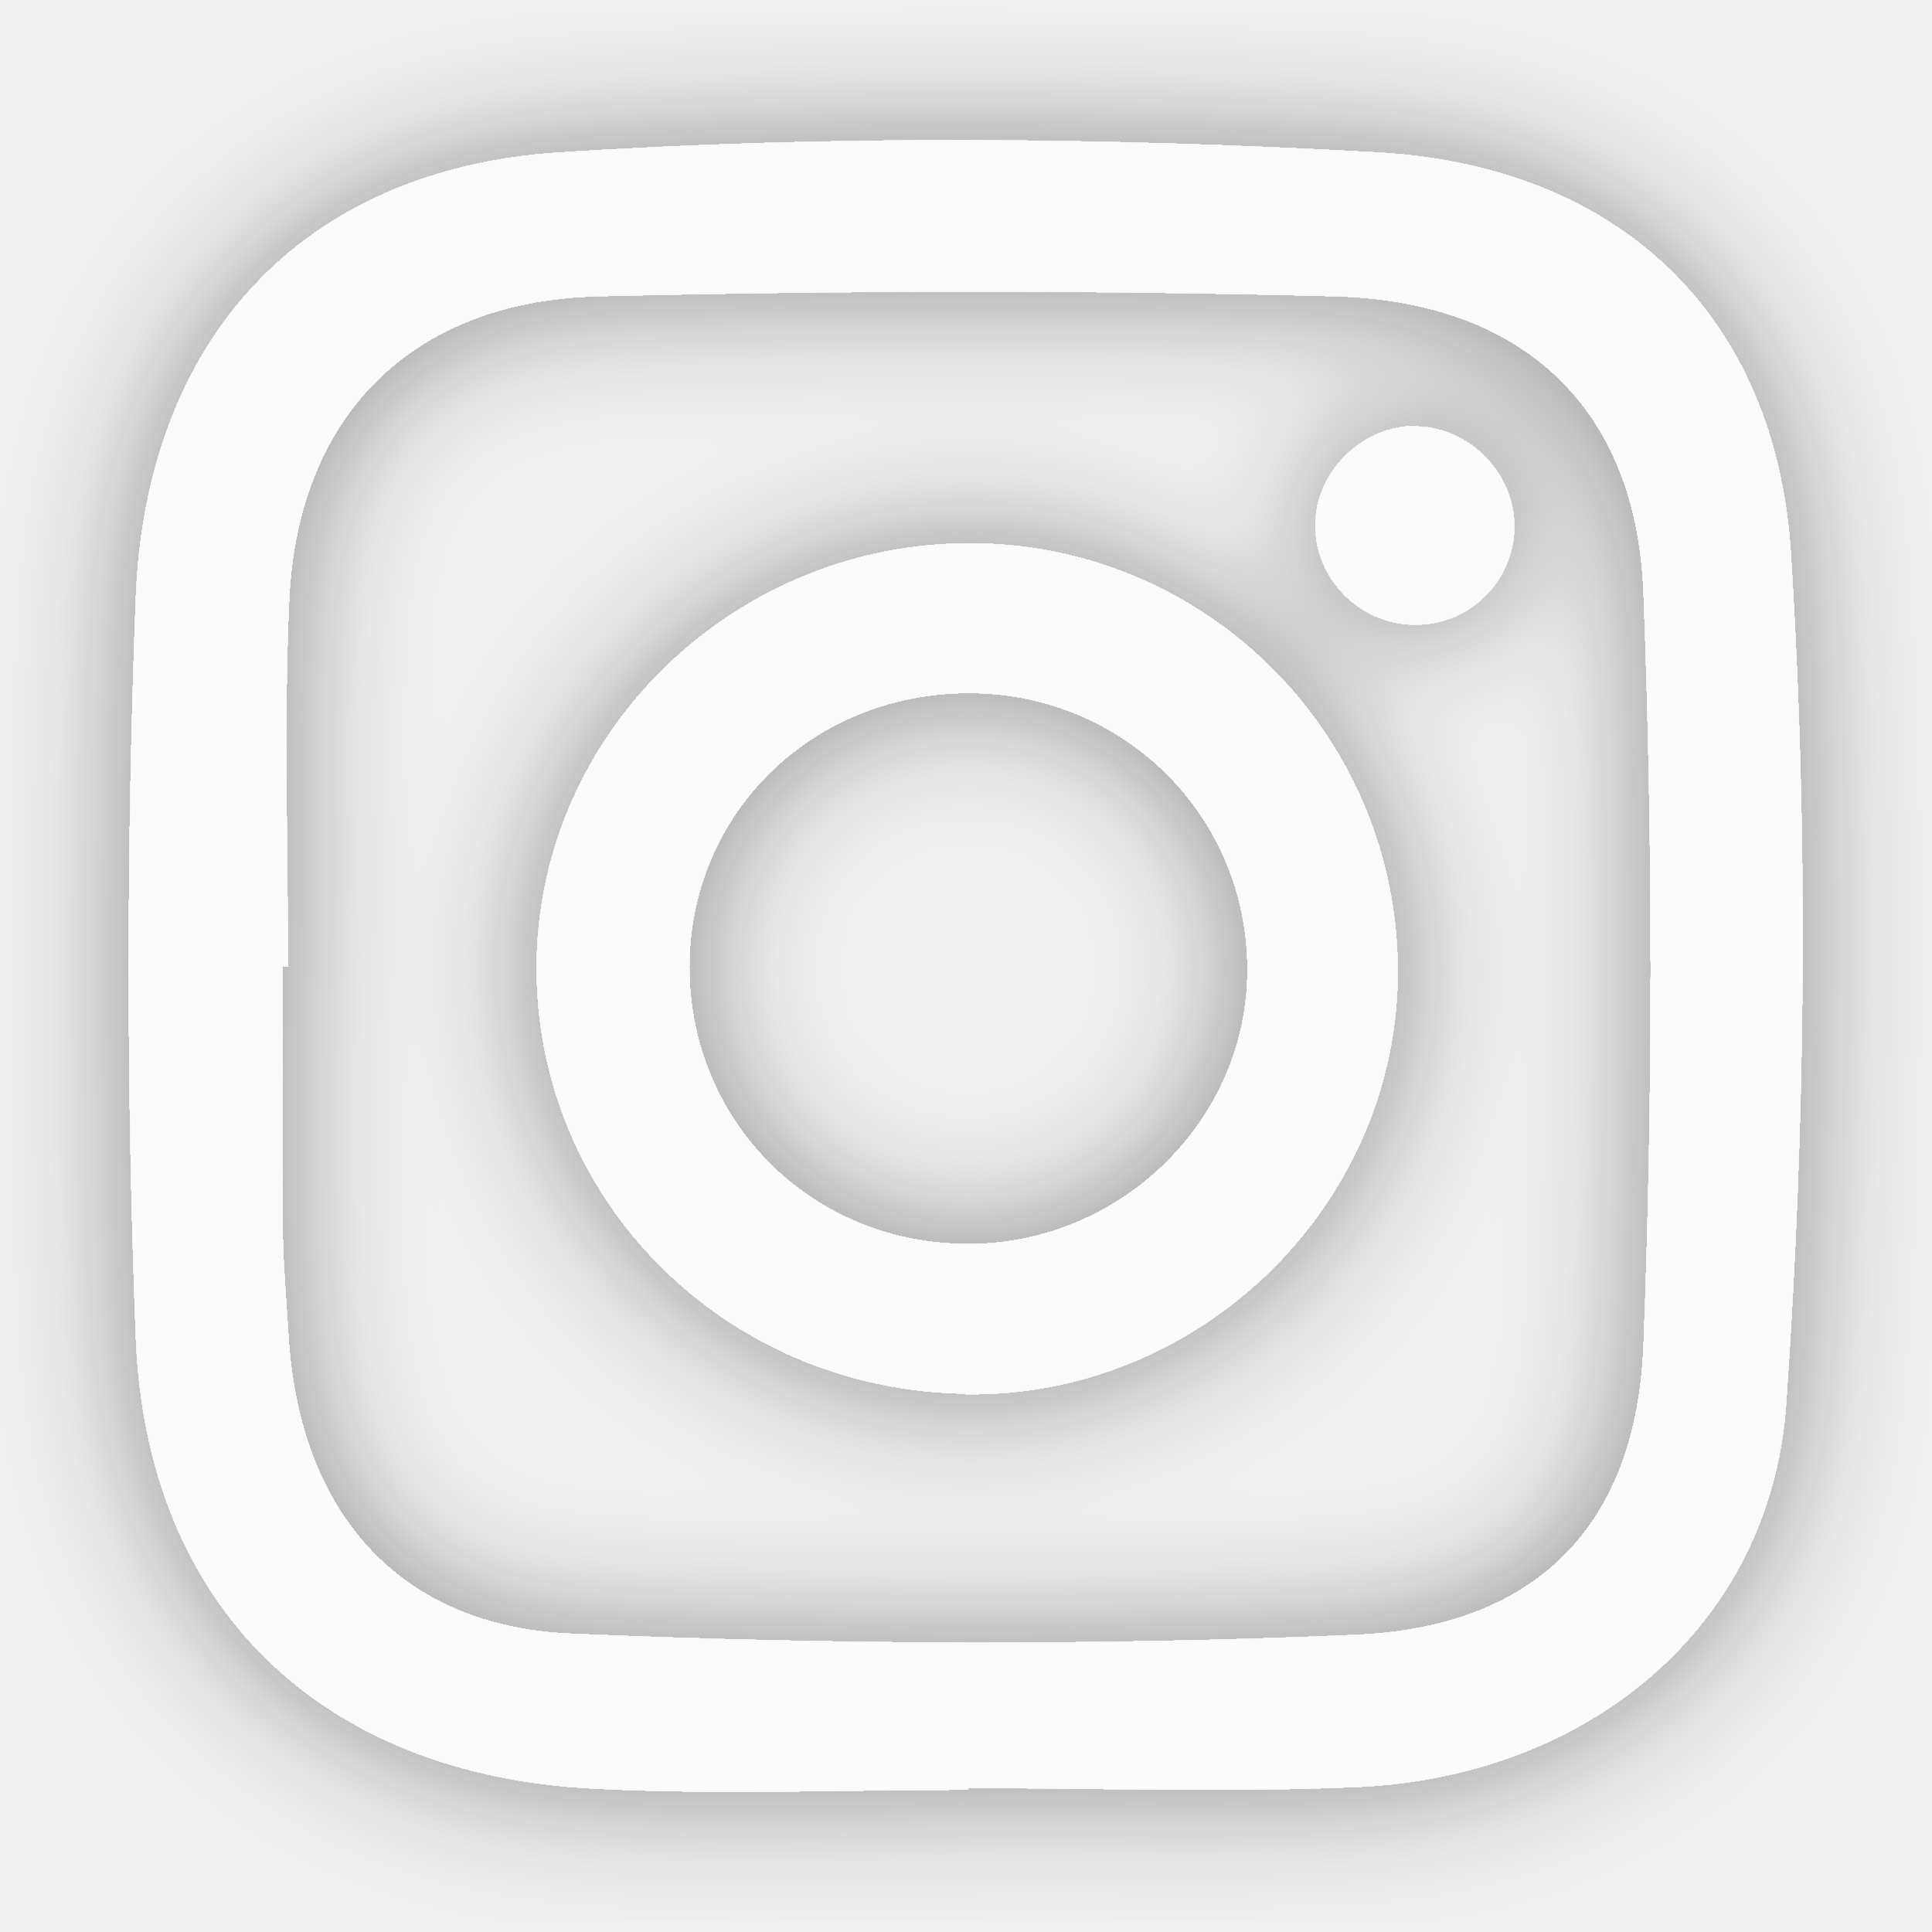
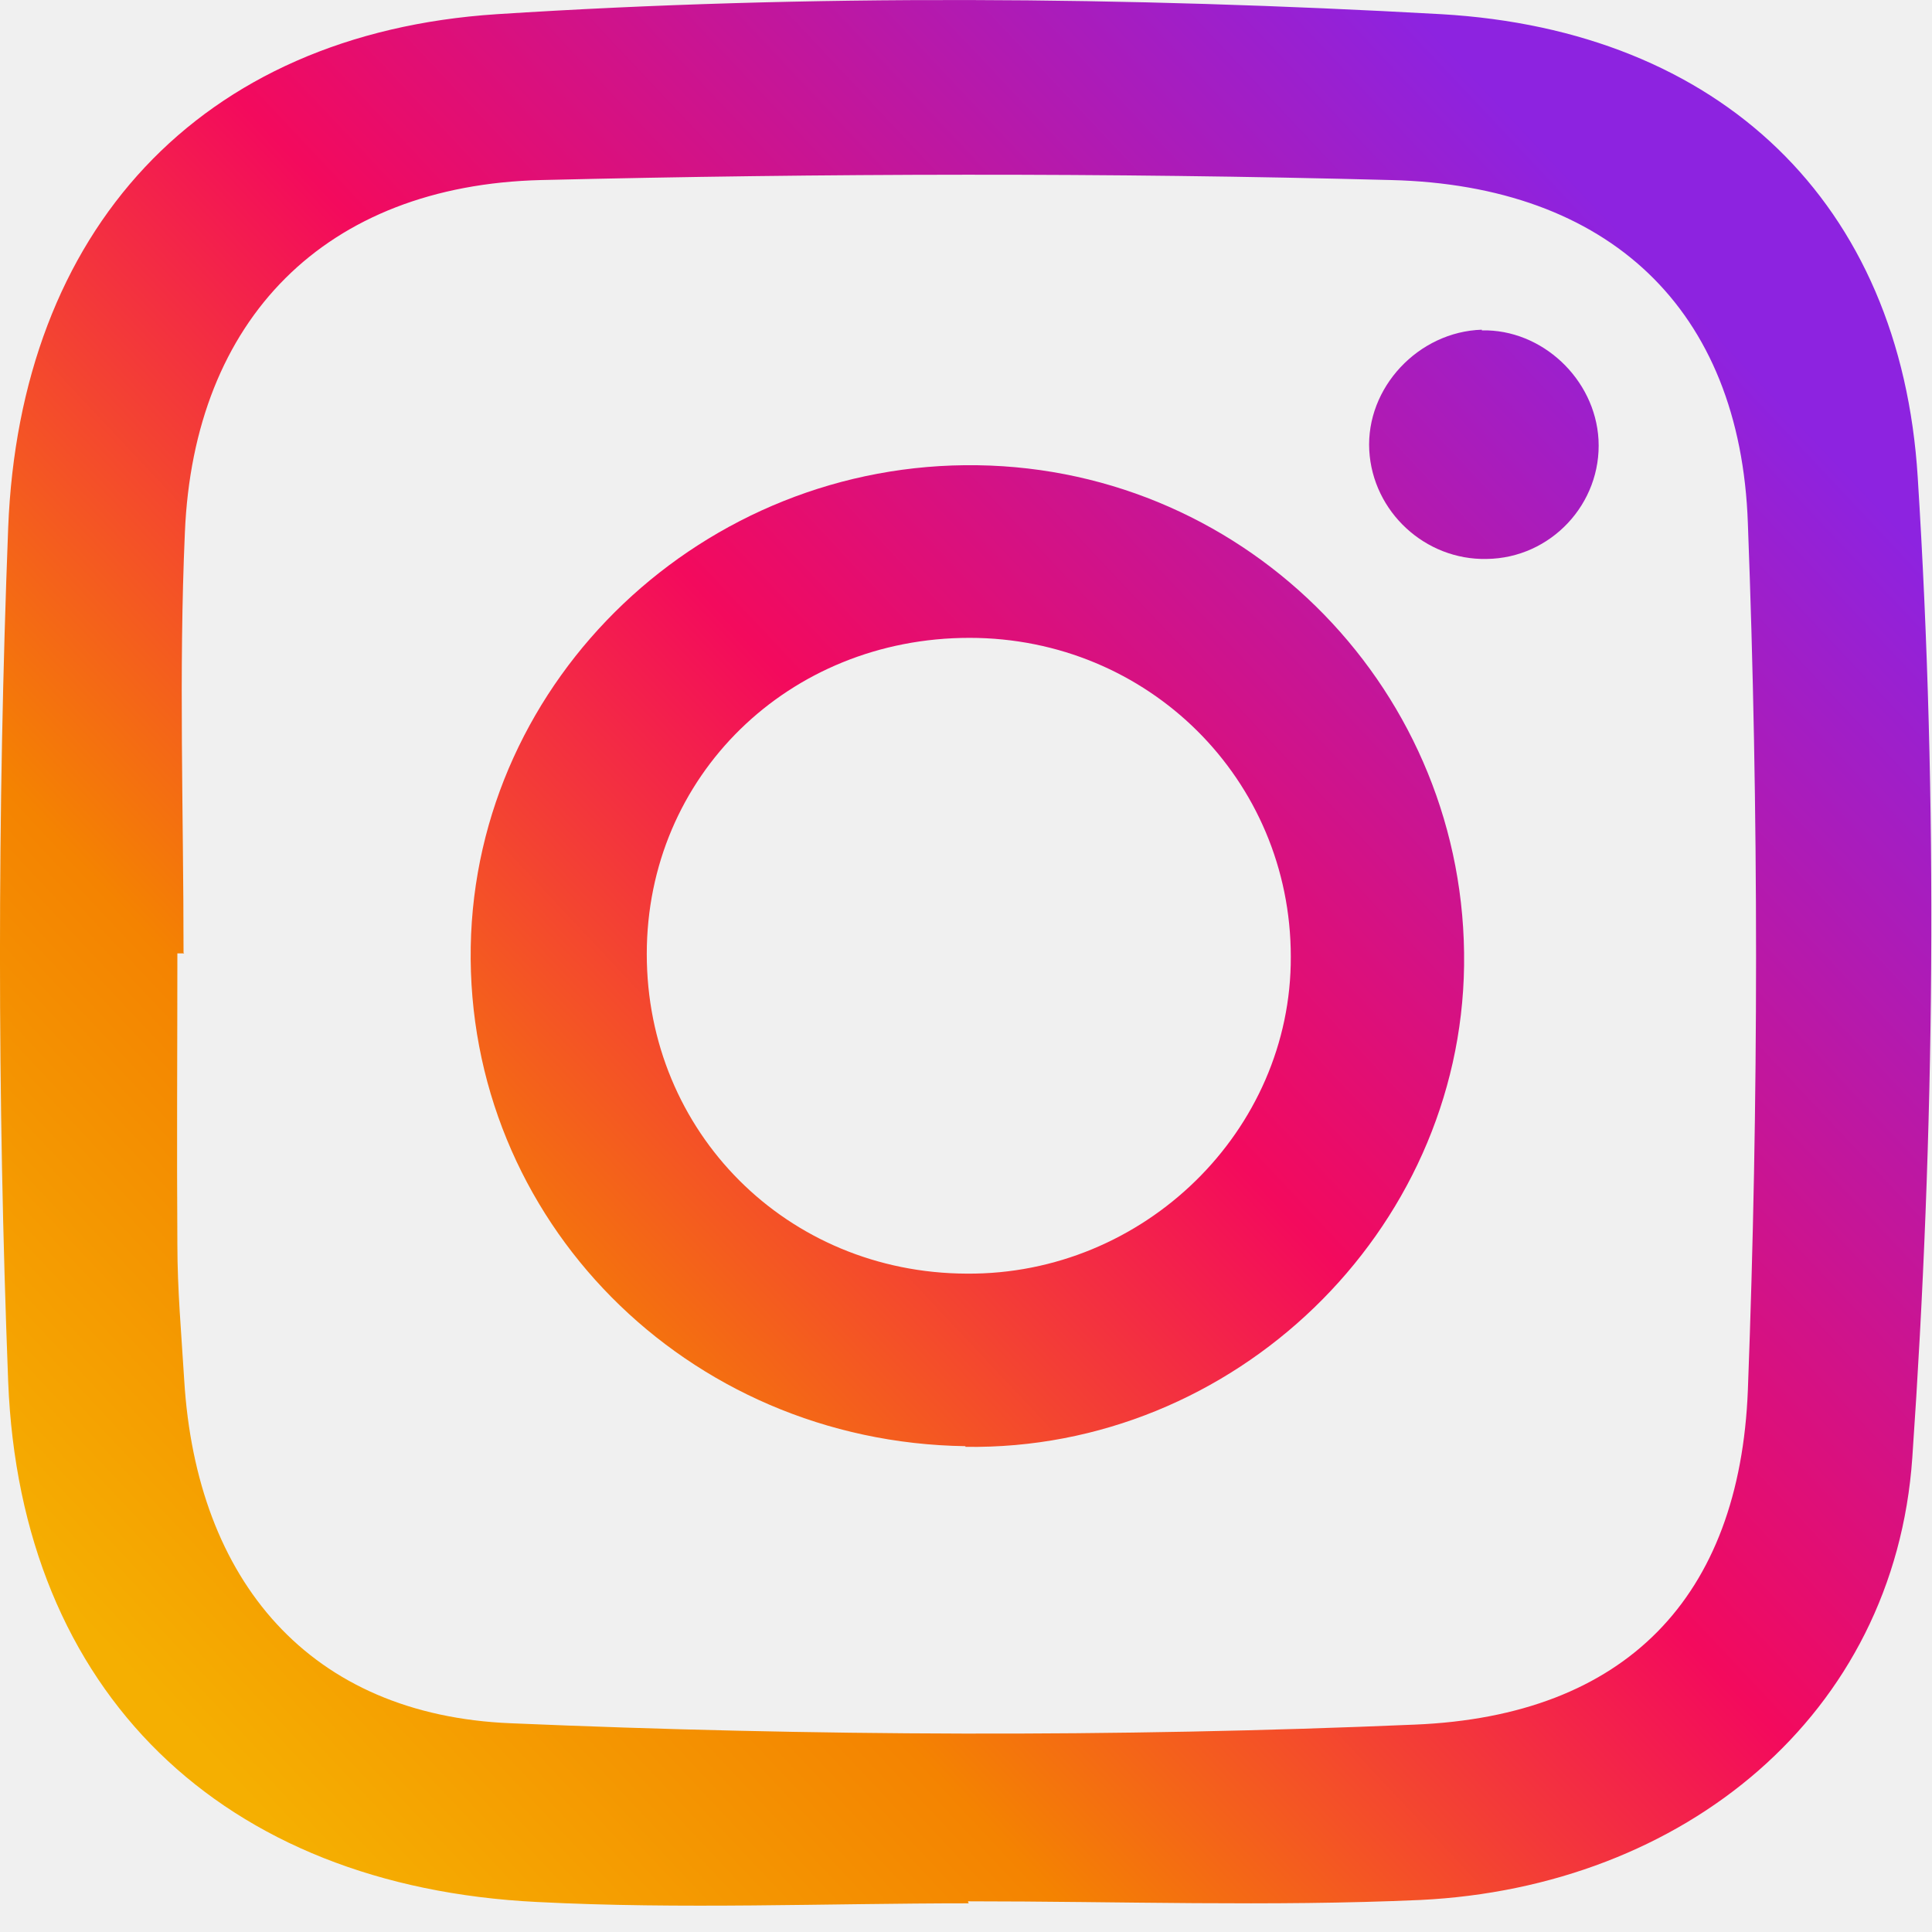
- <svg xmlns="http://www.w3.org/2000/svg" width="30" height="30" viewBox="0 0 30 30" fill="none">
-   <g filter="url(#filter0_d_264_1619)">
-     <path d="M15.037 27.791C13.1 27.791 11.163 27.873 9.226 27.773C4.993 27.564 2.275 24.96 2.11 20.768C1.963 16.949 1.963 13.111 2.11 9.282C2.266 5.29 4.672 2.631 8.684 2.368C12.907 2.096 17.167 2.132 21.4 2.368C25.146 2.586 27.579 4.899 27.808 8.601C28.084 12.984 28.038 17.411 27.735 21.794C27.496 25.26 24.659 27.573 21.115 27.746C19.096 27.837 17.057 27.764 15.028 27.764C15.028 27.764 15.028 27.764 15.028 27.773L15.037 27.791ZM4.479 15.007H4.387C4.387 16.314 4.378 17.62 4.387 18.927C4.387 19.535 4.442 20.142 4.479 20.75C4.644 23.454 6.168 25.26 8.877 25.369C12.926 25.541 16.993 25.559 21.042 25.387C23.879 25.269 25.412 23.672 25.522 20.887C25.669 17.003 25.669 13.102 25.522 9.218C25.421 6.333 23.649 4.673 20.721 4.6C16.91 4.5 13.091 4.509 9.281 4.6C6.379 4.673 4.607 6.469 4.488 9.345C4.405 11.223 4.47 13.111 4.47 14.998L4.479 15.007Z" fill="white" fill-opacity="0.7" />
-     <path d="M14.991 21.64C11.236 21.585 8.271 18.591 8.335 14.916C8.399 11.305 11.475 8.384 15.157 8.438C18.82 8.492 21.749 11.505 21.703 15.17C21.657 18.754 18.609 21.703 14.991 21.649V21.64ZM10.704 15.016C10.704 17.411 12.586 19.308 15.01 19.317C17.397 19.335 19.38 17.393 19.371 15.052C19.371 12.666 17.452 10.761 15.046 10.761C12.614 10.761 10.704 12.621 10.704 15.016Z" fill="white" fill-opacity="0.7" />
-     <path d="M21.942 6.623C22.75 6.605 23.466 7.277 23.512 8.093C23.558 8.955 22.869 9.69 22.006 9.699C21.18 9.717 20.473 9.064 20.427 8.238C20.381 7.395 21.088 6.641 21.942 6.614V6.623Z" fill="white" fill-opacity="0.7" />
-   </g>
+ <svg xmlns="http://www.w3.org/2000/svg" width="26" height="26" viewBox="0 0 26 26" fill="none">
+   <path d="M13.037 25.614C11.1 25.614 9.163 25.696 7.226 25.596C2.993 25.387 0.275 22.783 0.11 18.591C-0.037 14.771 -0.037 10.934 0.11 7.105C0.266 3.112 2.672 0.454 6.684 0.191C10.907 -0.081 15.167 -0.045 19.4 0.191C23.146 0.409 25.579 2.722 25.808 6.424C26.084 10.806 26.038 15.234 25.735 19.616C25.496 23.082 22.659 25.396 19.115 25.569C17.096 25.659 15.057 25.587 13.028 25.587C13.028 25.587 13.028 25.587 13.028 25.596L13.037 25.614ZM2.479 12.83H2.387C2.387 14.136 2.378 15.443 2.387 16.749C2.387 17.357 2.442 17.965 2.479 18.573C2.644 21.277 4.168 23.082 6.877 23.191C10.926 23.364 14.993 23.382 19.042 23.209C21.879 23.092 23.412 21.495 23.522 18.709C23.669 14.826 23.669 10.924 23.522 7.041C23.421 4.156 21.649 2.495 18.721 2.423C14.91 2.323 11.091 2.332 7.281 2.423C4.379 2.495 2.607 4.292 2.488 7.168C2.405 9.046 2.47 10.934 2.47 12.821L2.479 12.83Z" fill="url(#paint0_linear_481_17165)" />
+   <path d="M12.992 19.462C9.236 19.408 6.271 16.414 6.335 12.739C6.399 9.128 9.475 6.206 13.157 6.261C16.82 6.315 19.749 9.328 19.703 12.993C19.657 16.577 16.609 19.526 12.992 19.471V19.462ZM8.704 12.839C8.704 15.234 10.586 17.131 13.01 17.14C15.397 17.158 17.38 15.216 17.371 12.875C17.371 10.489 15.452 8.584 13.047 8.584C10.614 8.584 8.704 10.444 8.704 12.839Z" fill="url(#paint1_linear_481_17165)" />
+   <path d="M19.942 4.446C20.75 4.428 21.466 5.099 21.512 5.916C21.558 6.778 20.869 7.513 20.006 7.522C19.18 7.54 18.473 6.887 18.427 6.061C18.381 5.217 19.088 4.464 19.942 4.437V4.446Z" fill="url(#paint2_linear_481_17165)" />
  <defs>
-     <filter id="filter0_d_264_1619" x="0" y="0.177" width="29.991" height="29.645" filterUnits="userSpaceOnUse" color-interpolation-filters="sRGB">
-       <feFlood flood-opacity="0" result="BackgroundImageFix" />
-       <feColorMatrix in="SourceAlpha" type="matrix" values="0 0 0 0 0 0 0 0 0 0 0 0 0 0 0 0 0 0 127 0" result="hardAlpha" />
-       <feOffset />
-       <feGaussianBlur stdDeviation="1" />
-       <feComposite in2="hardAlpha" operator="out" />
-       <feColorMatrix type="matrix" values="0 0 0 0 0 0 0 0 0 0 0 0 0 0 0 0 0 0 0.4 0" />
-       <feBlend mode="normal" in2="BackgroundImageFix" result="effect1_dropShadow_264_1619" />
-       <feBlend mode="normal" in="SourceGraphic" in2="effect1_dropShadow_264_1619" result="shape" />
-     </filter>
+     <linearGradient id="paint0_linear_481_17165" x1="22.678" y1="3.996" x2="2.322" y2="23.149" gradientUnits="userSpaceOnUse">
+       <stop stop-color="#8D23E0" />
+       <stop offset="0.442" stop-color="#F30A5D" />
+       <stop offset="0.75" stop-color="#F48301" />
+       <stop offset="1" stop-color="#F5AF01" />
+     </linearGradient>
+     <linearGradient id="paint1_linear_481_17165" x1="22.678" y1="3.996" x2="2.322" y2="23.149" gradientUnits="userSpaceOnUse">
+       <stop stop-color="#8D23E0" />
+       <stop offset="0.442" stop-color="#F30A5D" />
+       <stop offset="0.75" stop-color="#F48301" />
+       <stop offset="1" stop-color="#F5AF01" />
+     </linearGradient>
+     <linearGradient id="paint2_linear_481_17165" x1="22.678" y1="3.996" x2="2.322" y2="23.149" gradientUnits="userSpaceOnUse">
+       <stop stop-color="#8D23E0" />
+       <stop offset="0.442" stop-color="#F30A5D" />
+       <stop offset="0.75" stop-color="#F48301" />
+       <stop offset="1" stop-color="#F5AF01" />
+     </linearGradient>
  </defs>
</svg>
